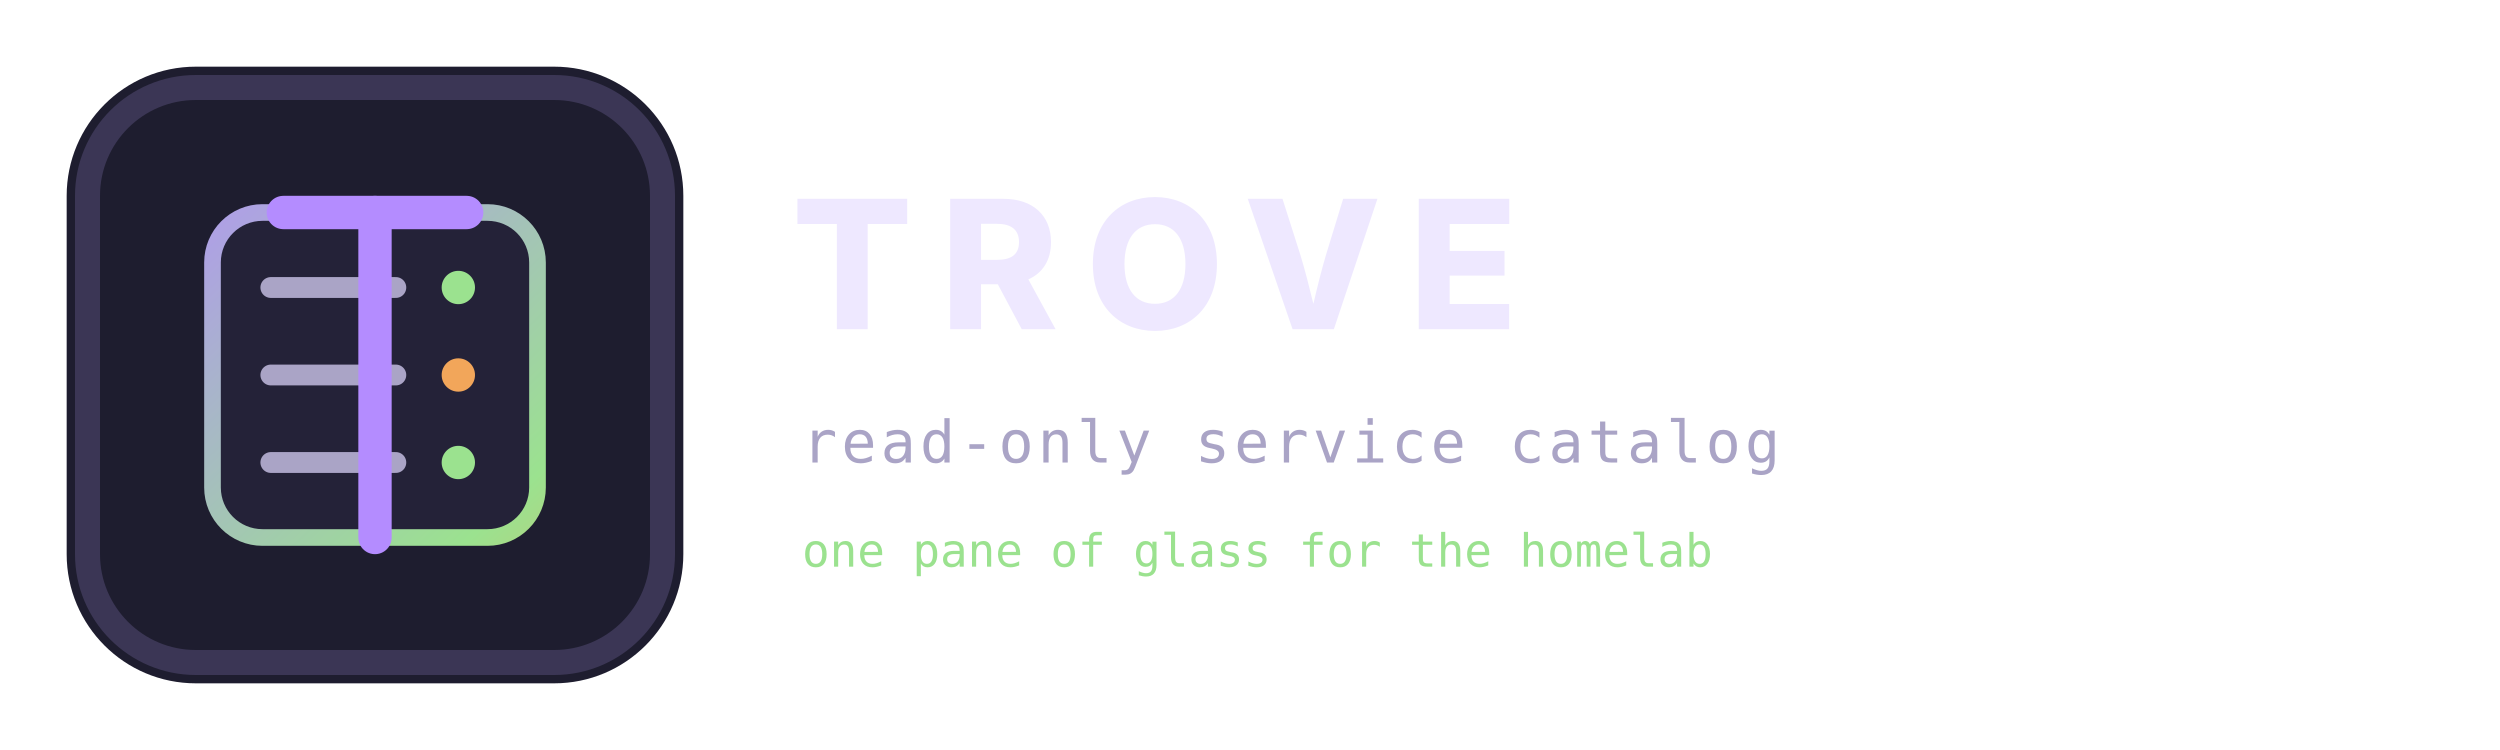
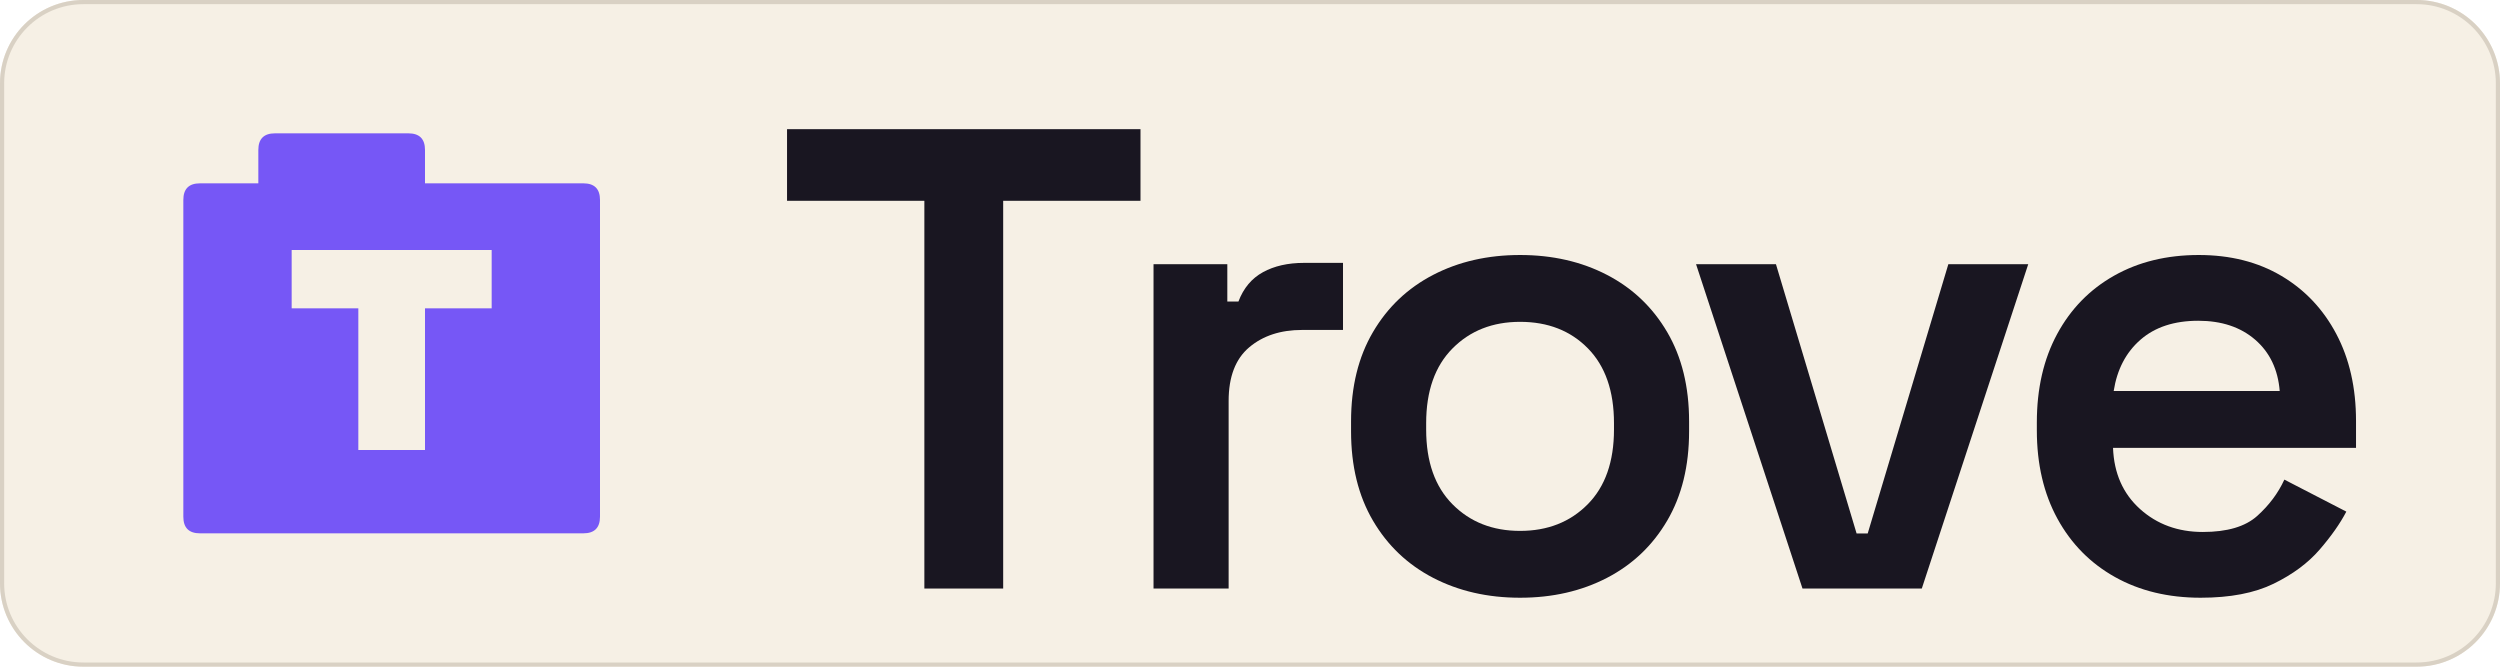
- <svg xmlns="http://www.w3.org/2000/svg" viewBox="0 0 1200 360" role="img" aria-label="Trove wordmark">
+ <svg xmlns="http://www.w3.org/2000/svg" viewBox="0 0 1200 320" role="img" aria-labelledby="title desc">
  <defs>
-     <linearGradient id="g" x1="30" y1="32" x2="300" y2="322" gradientUnits="userSpaceOnUse">
-       <stop offset="0" stop-color="#b48cff" />
-       <stop offset=".64" stop-color="#9be28f" />
-       <stop offset="1" stop-color="#f2a65a" />
-     </linearGradient>
+     <g id="wordmark">
+       <path d="M233.95 0V590.85H24.7V700H563.3V590.85H354.05V0Z" />
+       <path transform="translate(510)" d="M73.15 0V494.25H185.6V437.38H202.55Q214.08 467.9 239.93 482.08Q265.78 496.25 302.4 496.25H361.88V394.05H299.53Q250.3 394.05 218.95 367.59Q187.6 341.12 187.6 285.85V0Z" />
+       <path transform="translate(835)" d="M306.7-14Q232.7-14 174.31 16.26Q115.92 46.52 82.54 103.44Q49.15 160.35 49.15 239.48V254.78Q49.15 333.9 82.54 390.81Q115.92 447.73 174.31 477.99Q232.7 508.25 306.7 508.25Q380.7 508.25 439.09 477.99Q497.48 447.73 530.86 390.81Q564.25 333.9 564.25 254.78V239.48Q564.25 160.35 530.86 103.44Q497.48 46.52 439.09 16.26Q380.7-14 306.7-14Zm0 101.85q62.9 0 103 40.48 40.1 40.47 40.1 113.97v9.65q0 73.5-39.69 113.97-39.69 40.48-103.41 40.48-62.72 0-102.91-40.48-40.19-40.47-40.19-113.97v-9.65q0-73.5 40.19-113.97 40.19-40.48 102.91-40.48Z" />
+       <path transform="translate(1390)" d="M182.05 0 19.85 494.25H141.6L264.48 83.95h16.95L404.3 494.25h121.75L363.85 0Z" />
+       <path transform="translate(1880)" d="M298.8-14Q224.62-14 168.3 17.5 111.97 49 80.56 106.41 49.15 163.83 49.15 241.13v12q0 77.47 31 134.8 31 57.32 86.74 88.82 55.73 31.5 129.03 31.5 72.13 0 125.87-31.8 53.73-31.8 83.73-88.6 30-56.8 30-132.45v-41.08H165.25q2.18-57.99 41.06-93.06 38.89-35.06 95.79-35.06 55.62 0 82.81 24.4 27.19 24.4 41.41 55.38l94.43-48.76Q506.57 90 480.07 59.33 453.57 28.65 409.92 7.33 366.27-14 298.8-14ZM166.25 300.98h253q-4 49.29-37.39 78.18-33.39 28.89-86.76 28.89-54.85 0-88-28.89-33.15-28.89-40.85-78.18Z" />
+     </g>
  </defs>
-   <rect width="1200" height="360" fill="none" />
-   <g transform="translate(32 32)">
-     <rect x="0" y="0" width="296" height="296" rx="62" fill="#1e1d2f" />
-     <rect x="10" y="10" width="276" height="276" rx="52" fill="none" stroke="#3b3655" stroke-width="12" />
-     <rect x="70" y="70" width="156" height="156" rx="24" fill="#242238" stroke="url(#g)" stroke-width="8" />
-     <g stroke-linecap="round" stroke-width="10">
-       <line x1="98" y1="106" x2="158" y2="106" stroke="#aaa4c6" />
-       <line x1="98" y1="148" x2="158" y2="148" stroke="#aaa4c6" />
-       <line x1="98" y1="190" x2="158" y2="190" stroke="#aaa4c6" />
-     </g>
-     <circle cx="188" cy="106" r="8" fill="#9be28f" />
-     <circle cx="188" cy="148" r="8" fill="#f2a65a" />
-     <circle cx="188" cy="190" r="8" fill="#9be28f" />
-     <g stroke="#b48cff" stroke-linecap="round" stroke-linejoin="round" stroke-width="16">
-       <line x1="104" y1="70" x2="192" y2="70" />
-       <line x1="148" y1="70" x2="148" y2="226" />
+   <rect width="1200" height="320" rx="40" fill="#f6f0e5" />
+   <rect x="1" y="1" width="1198" height="318" rx="39" fill="none" stroke="#d9d1c4" stroke-width="2" />
+   <g transform="translate(60 32) scale(.5)">
+     <path fill="#7657f6" fill-rule="evenodd" d="M72 112h56V80q0-16 16-16h128q16 0 16 16v32h152q16 0 16 16v304q0 16-16 16H72q-16 0-16-16V128q0-16 16-16Zm88 64v56h64v136h64V232h64v-56Z" />
+   </g>
+   <g fill="#191621" transform="translate(370 62) scale(.315)">
+     <g transform="translate(0 700) scale(1 -1)">
+       <use href="#wordmark" />
    </g>
  </g>
-   <text x="380" y="158" font-family="Inter, ui-sans-serif, system-ui, -apple-system, Segoe UI, Arial, sans-serif" font-size="86" font-weight="800" letter-spacing="13" fill="#eee8ff">TROVE</text>
-   <text x="385" y="222" font-family="JetBrains Mono, SFMono-Regular, Consolas, monospace" font-size="28" font-weight="500" letter-spacing="2" fill="#aaa4c6">read-only service catalog</text>
-   <text x="385" y="272" font-family="JetBrains Mono, SFMono-Regular, Consolas, monospace" font-size="22" fill="#9be28f">one pane of glass for the homelab</text>
</svg>
